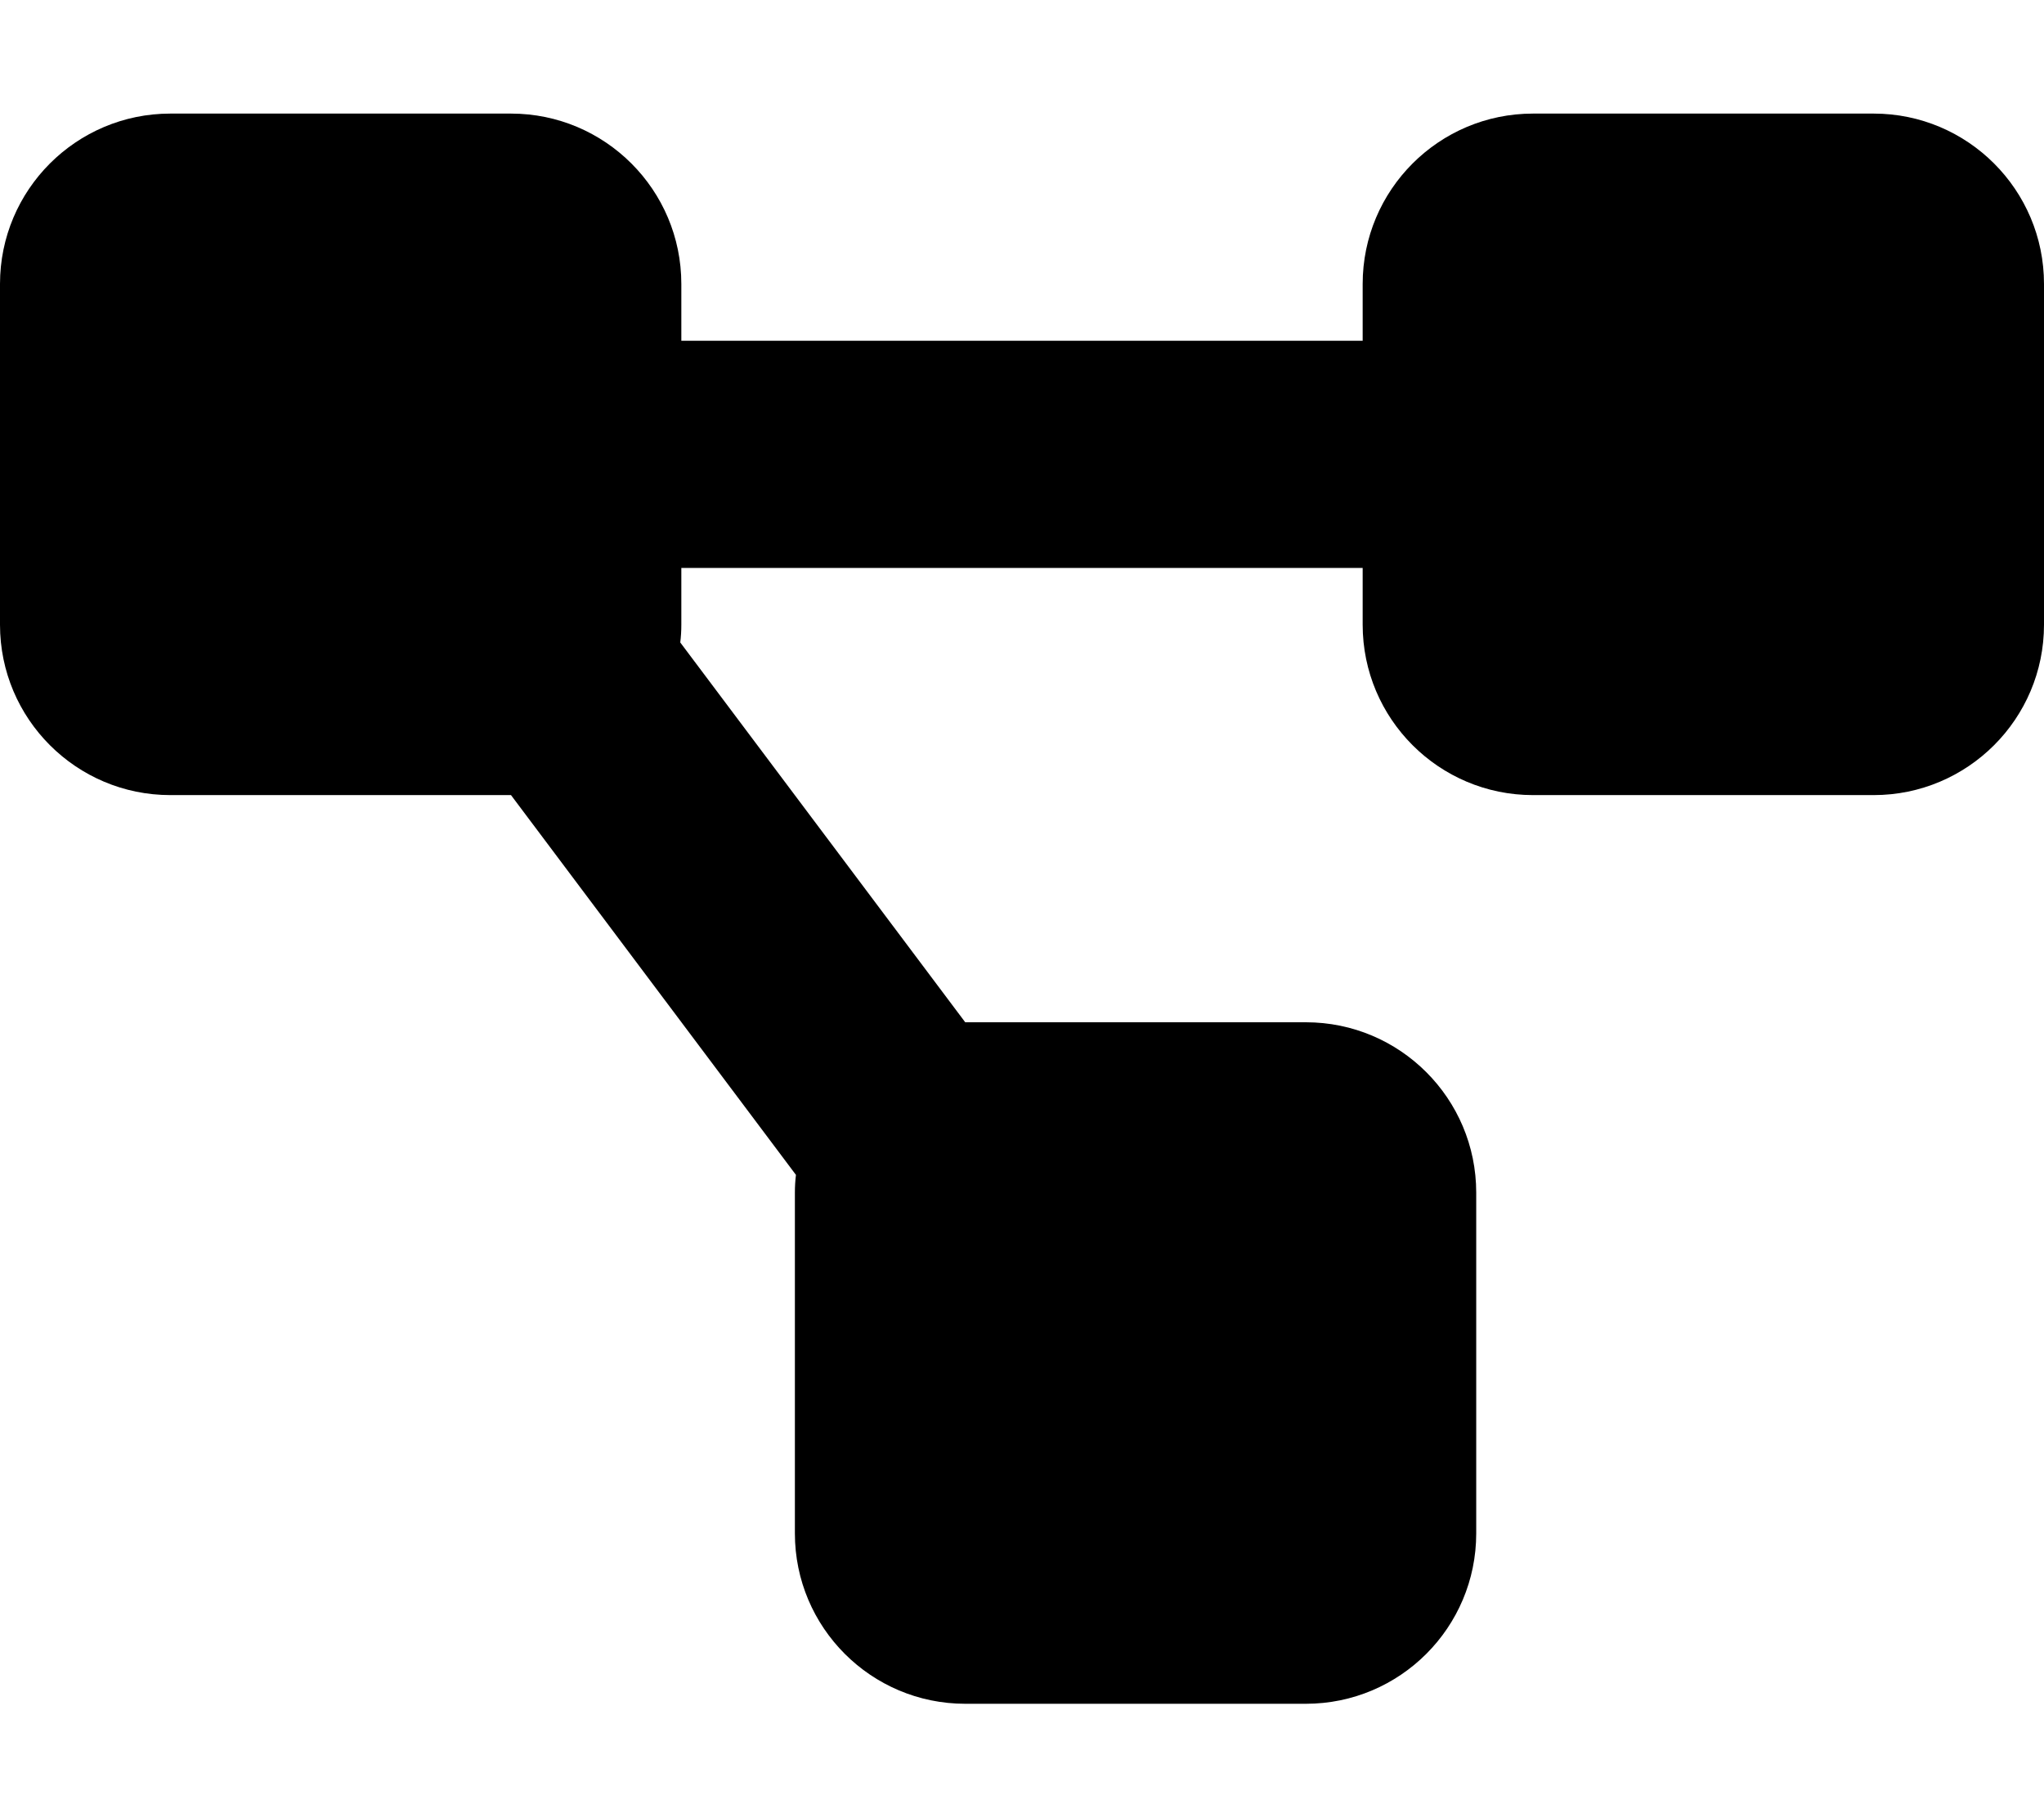
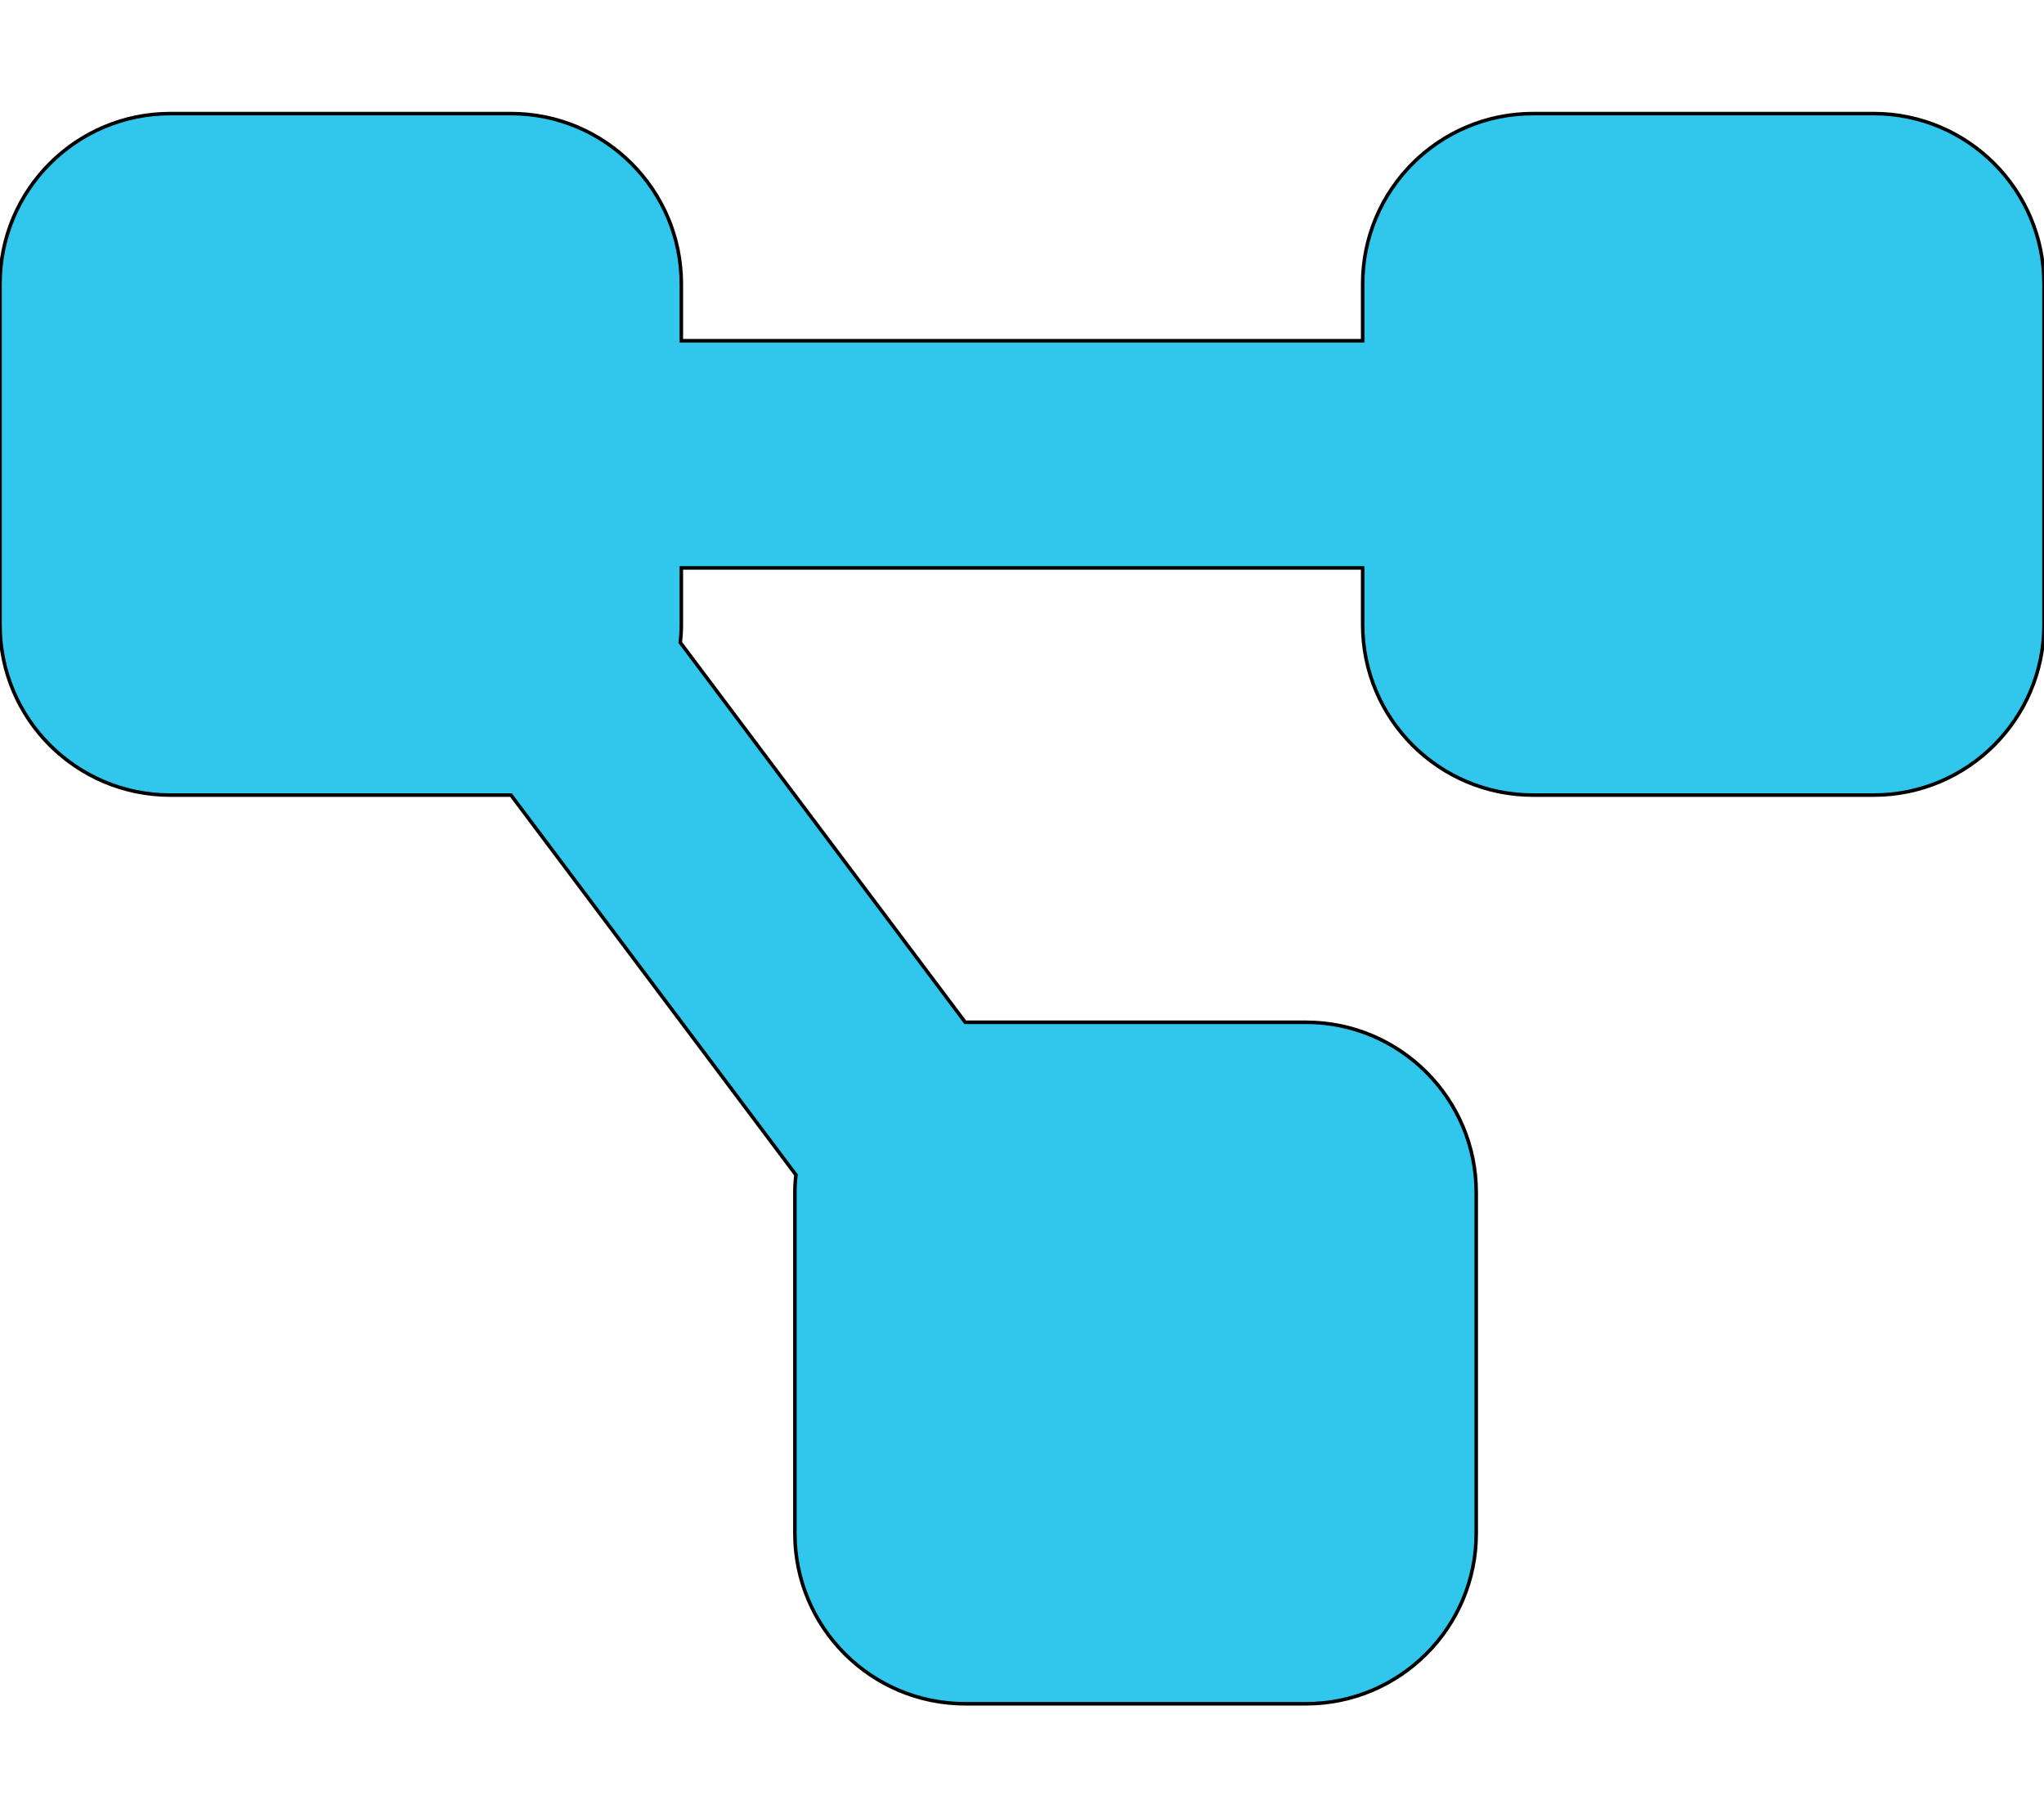
<svg xmlns="http://www.w3.org/2000/svg" viewBox="0 0 576 512">
-   <path d="M0 80C0 53.5 21.5 32 48 32h96c26.5 0 48 21.5 48 48V96H384V80c0-26.5 21.5-48 48-48h96c26.5 0 48 21.5 48 48v96c0 26.5-21.5 48-48 48H432c-26.5 0-48-21.5-48-48V160H192v16c0 1.7-.1 3.4-.3 5L272 288h96c26.5 0 48 21.5 48 48v96c0 26.5-21.5 48-48 48H272c-26.5 0-48-21.5-48-48V336c0-1.7 .1-3.4 .3-5L144 224H48c-26.5 0-48-21.5-48-48V80z" />
+   <path style="stroke: black; fill: #31c7ed;" d="M0 80C0 53.5 21.5 32 48 32h96c26.5 0 48 21.5 48 48V96H384V80c0-26.5 21.5-48 48-48h96c26.5 0 48 21.5 48 48v96c0 26.5-21.5 48-48 48H432c-26.5 0-48-21.5-48-48V160H192v16c0 1.7-.1 3.4-.3 5L272 288h96c26.5 0 48 21.5 48 48v96c0 26.5-21.5 48-48 48H272c-26.5 0-48-21.5-48-48V336c0-1.7 .1-3.4 .3-5L144 224H48c-26.5 0-48-21.5-48-48V80z" />
</svg>
